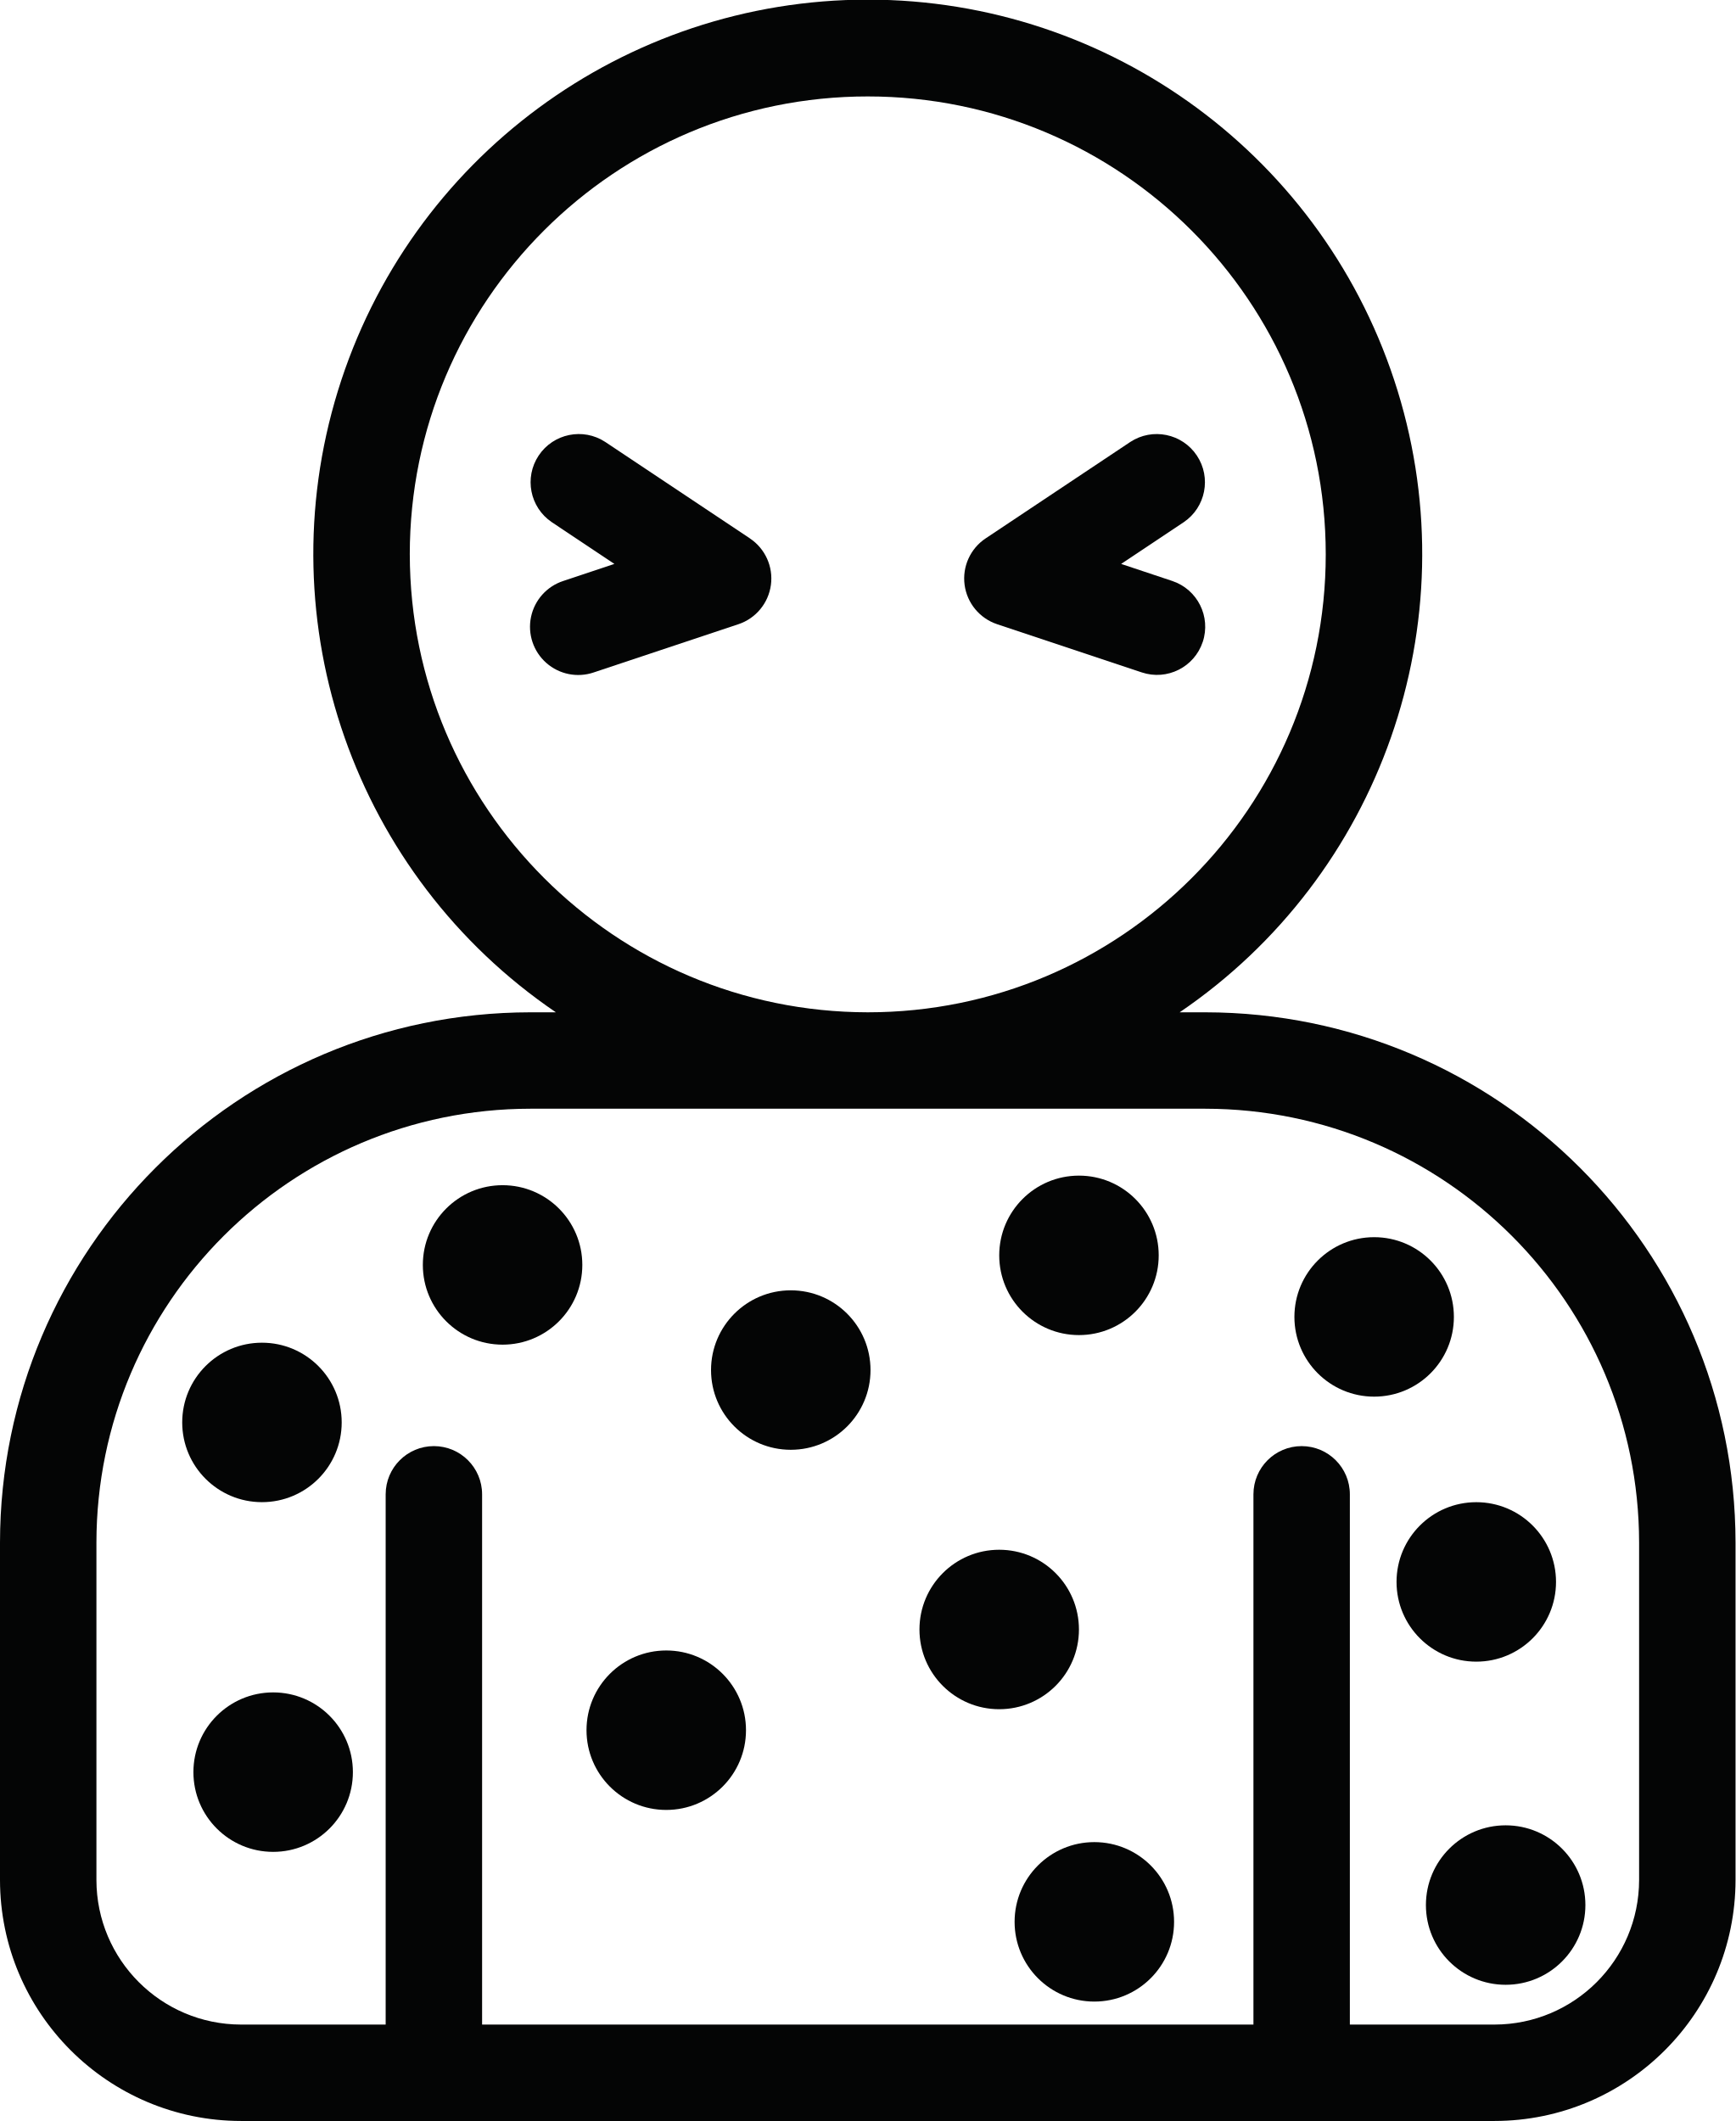
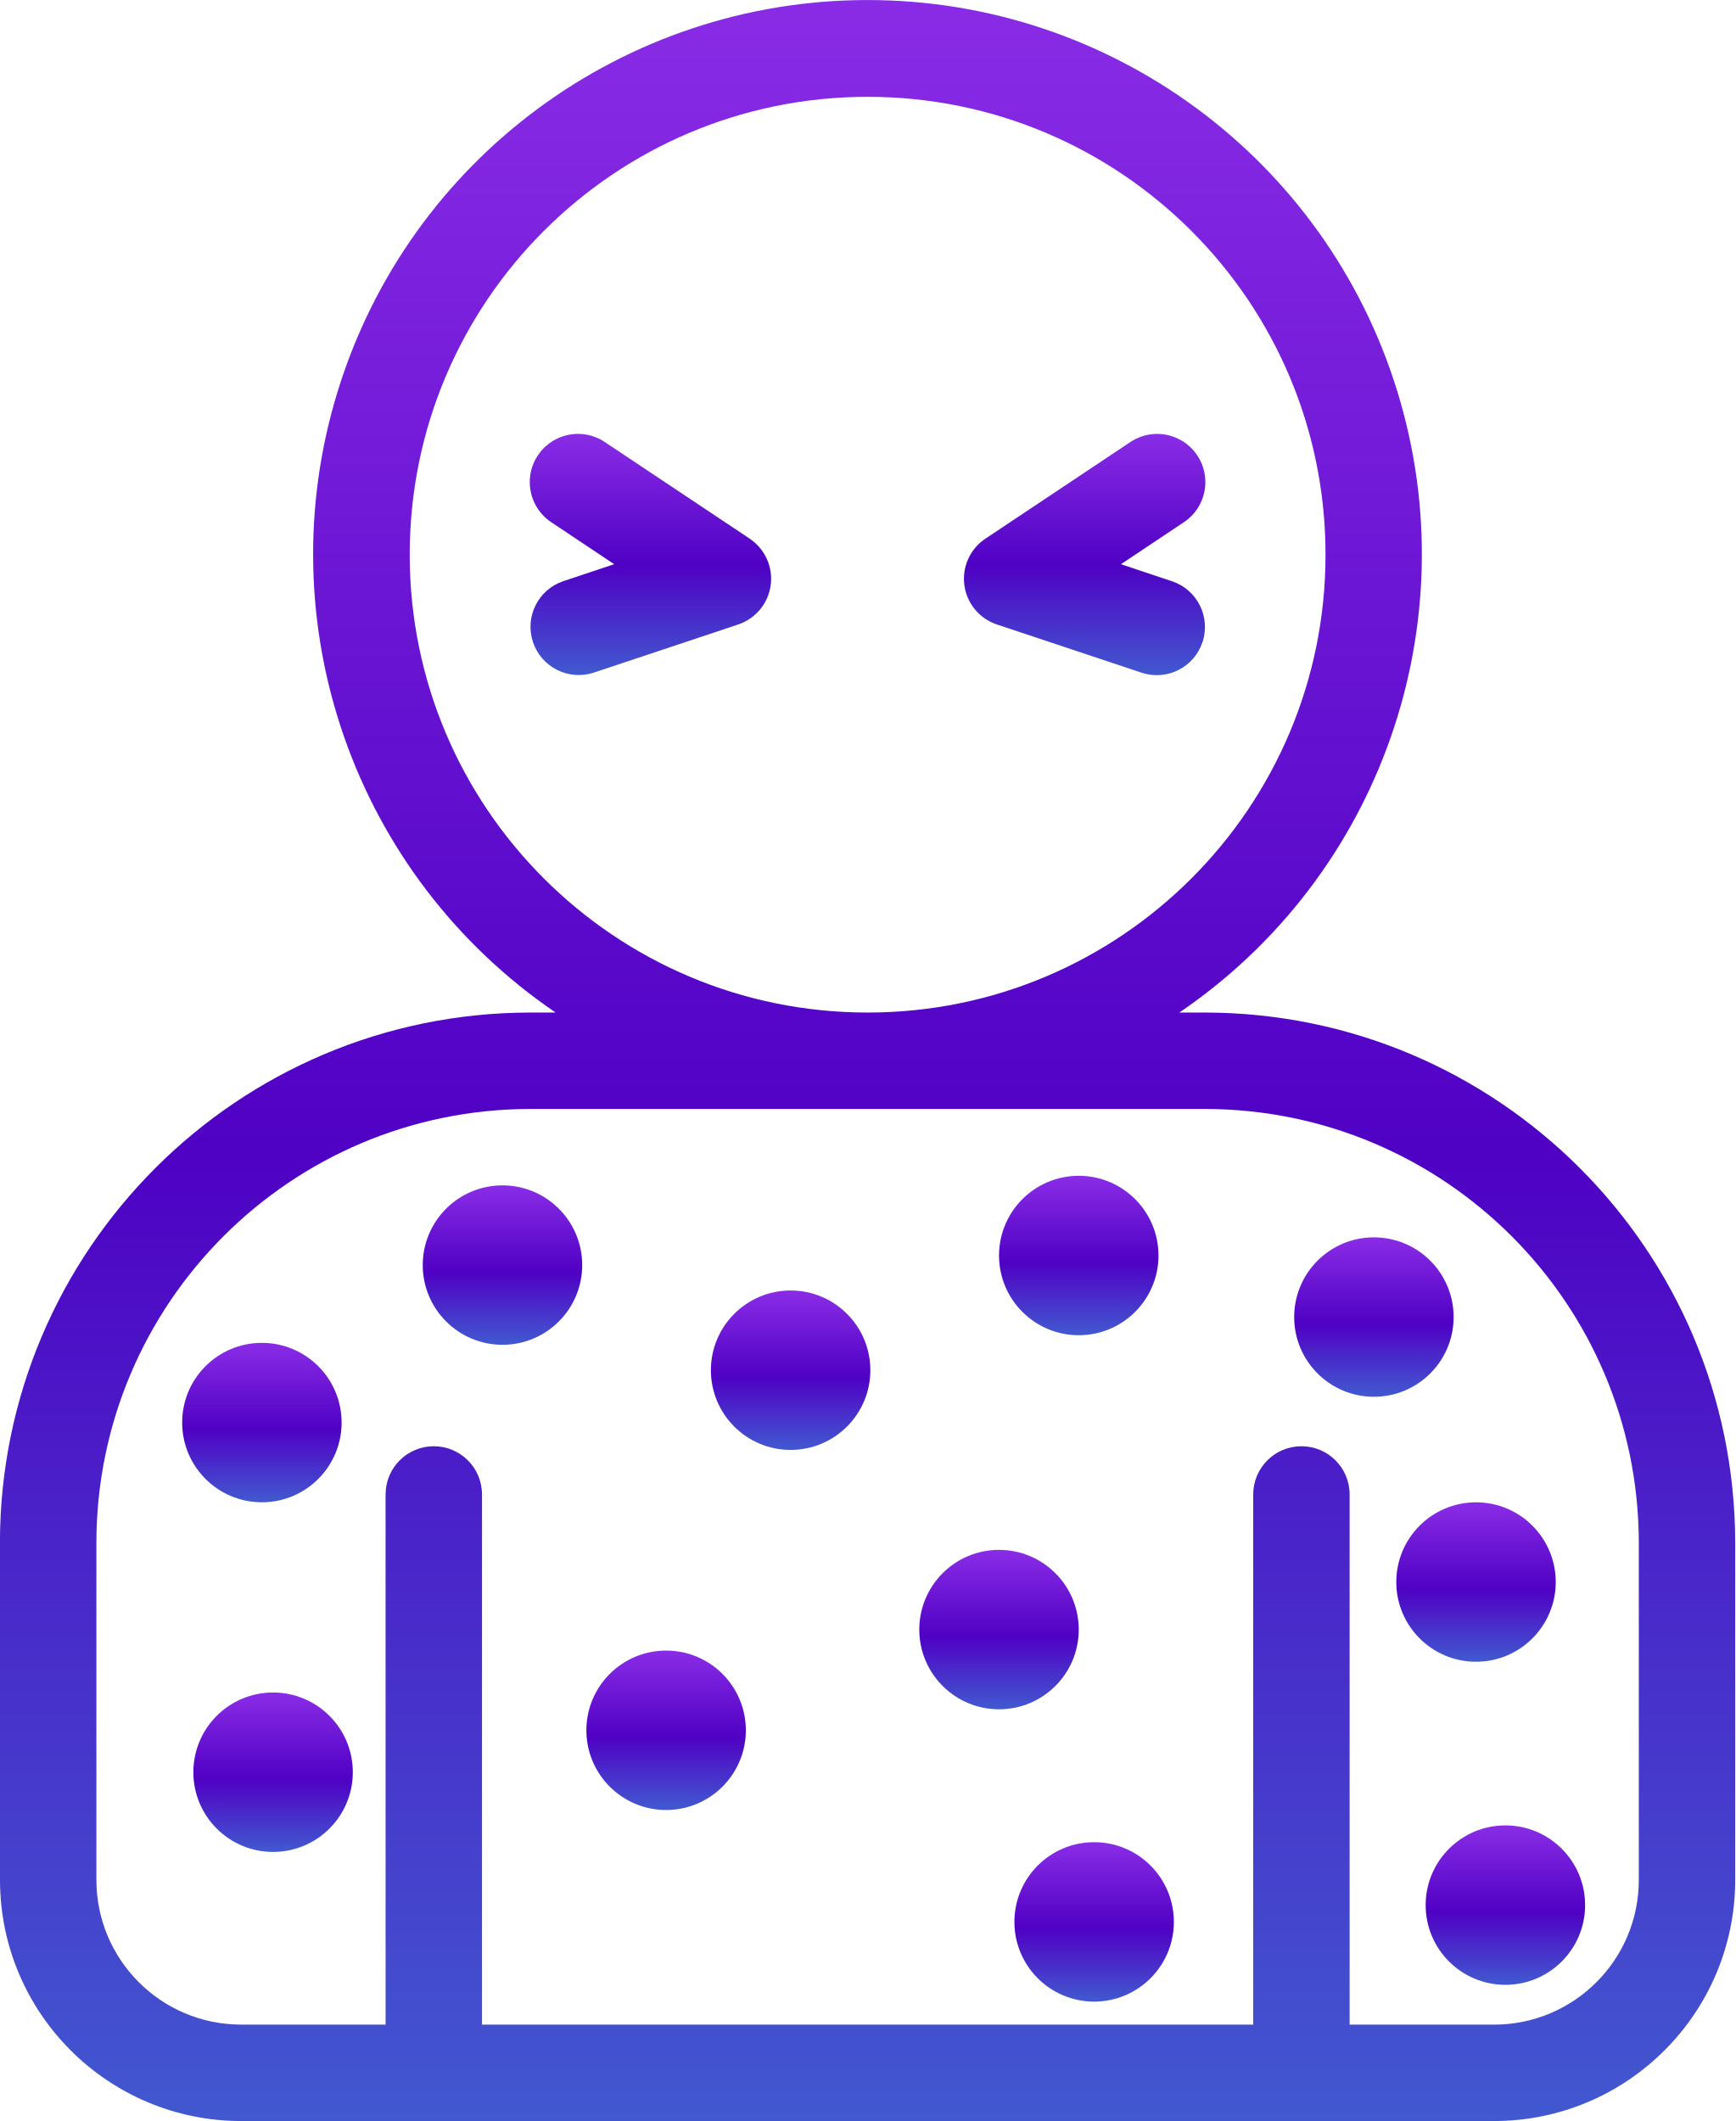
- <svg xmlns="http://www.w3.org/2000/svg" width="153.787" height="187.962" viewBox="0 0 153.787 187.962">
-   <g id="lesões" transform="translate(-1632.181 -182.392)">
-     <g id="lesões-2" data-name="lesões" transform="translate(1632.181 182.392)">
-       <path id="Caminho_62" data-name="Caminho 62" d="M1137.773,33.638a4.273,4.273,0,0,0-2.7-5.4l-4.53-1.511,5.548-3.7a4.272,4.272,0,0,0-4.739-7.109l-12.815,8.544a4.271,4.271,0,0,0,1.017,7.607l12.817,4.272a4.267,4.267,0,0,0,5.4-2.7Z" transform="translate(-1031.197 23.248)" fill="#040505" />
-       <path id="Caminho_63" data-name="Caminho 63" d="M1112.684,24.461l-12.815-8.544a4.272,4.272,0,0,0-4.739,7.109l5.548,3.7-4.53,1.511a4.272,4.272,0,1,0,2.7,8.106l12.817-4.272a4.271,4.271,0,0,0,1.017-7.607Z" transform="translate(-1046.237 23.248)" fill="#040505" />
-       <path id="Caminho_64" data-name="Caminho 64" d="M1064.618,128.49v29.9a21.384,21.384,0,0,0,21.359,21.36h111.068a21.385,21.385,0,0,0,21.36-21.36v-29.9A47.045,47.045,0,0,0,1171.414,81.5h-2.265a49.127,49.127,0,1,0-55.275,0h-2.265A47.044,47.044,0,0,0,1064.618,128.49Zm36.311-87.573A40.582,40.582,0,1,1,1141.512,81.5,40.627,40.627,0,0,1,1100.93,40.917Zm70.484,49.127a38.49,38.49,0,0,1,38.447,38.447v29.9a12.83,12.83,0,0,1-12.815,12.815h-12.815v-46.99a4.272,4.272,0,1,0-8.544,0v46.99h-68.349v-46.99a4.272,4.272,0,0,0-8.545,0v46.99h-12.815a12.83,12.83,0,0,1-12.815-12.815v-29.9a38.49,38.49,0,0,1,38.447-38.447Z" transform="translate(-1064.618 8.21)" fill="#040505" />
-       <ellipse id="Elipse_5" data-name="Elipse 5" cx="7.066" cy="7.066" rx="7.066" ry="7.066" transform="translate(37.468 105.031)" fill="#040505" />
-       <ellipse id="Elipse_6" data-name="Elipse 6" cx="7.066" cy="7.066" rx="7.066" ry="7.066" transform="translate(16.146 118.989)" fill="#040505" />
-       <ellipse id="Elipse_7" data-name="Elipse 7" cx="7.066" cy="7.066" rx="7.066" ry="7.066" transform="translate(17.138 149.98)" fill="#040505" />
-       <ellipse id="Elipse_8" data-name="Elipse 8" cx="7.066" cy="7.066" rx="7.066" ry="7.066" transform="translate(63.005 114.348)" fill="#040505" />
-       <ellipse id="Elipse_9" data-name="Elipse 9" cx="7.066" cy="7.066" rx="7.066" ry="7.066" transform="translate(88.542 104.183)" fill="#040505" />
-       <ellipse id="Elipse_10" data-name="Elipse 10" cx="7.066" cy="7.066" rx="7.066" ry="7.066" transform="translate(114.698 109.638)" fill="#040505" />
-       <ellipse id="Elipse_11" data-name="Elipse 11" cx="7.066" cy="7.066" rx="7.066" ry="7.066" transform="translate(123.748 133.123)" fill="#040505" />
-       <ellipse id="Elipse_12" data-name="Elipse 12" cx="7.066" cy="7.066" rx="7.066" ry="7.066" transform="translate(126.351 161.759)" fill="#040505" />
-       <ellipse id="Elipse_13" data-name="Elipse 13" cx="7.066" cy="7.066" rx="7.066" ry="7.066" transform="translate(81.474 137.338)" fill="#040505" />
-       <ellipse id="Elipse_14" data-name="Elipse 14" cx="7.066" cy="7.066" rx="7.066" ry="7.066" transform="translate(51.971 146.264)" fill="#040505" />
-       <ellipse id="Elipse_15" data-name="Elipse 15" cx="7.066" cy="7.066" rx="7.066" ry="7.066" transform="translate(89.904 163.247)" fill="#040505" />
+ <svg xmlns="http://www.w3.org/2000/svg" width="163.609" height="200" viewBox="0 0 163.609 200">
+   <defs>
+     <linearGradient id="linear-gradient" x1="0.5" x2="0.5" y2="1" gradientUnits="objectBoundingBox">
+       <stop offset="0" stop-color="#8a2ce6" />
+       <stop offset="0.544" stop-color="#4f01c4" />
+       <stop offset="1" stop-color="#4159d0" />
+     </linearGradient>
+   </defs>
+   <g id="lesões" transform="translate(-1736.433 -194.007)">
+     <g id="lesões-2" data-name="lesões" transform="translate(1736.431 194.042)">
+       <path id="Caminho_62" data-name="Caminho 62" d="M1210.441,35.787a4.546,4.546,0,0,0-2.872-5.745l-4.819-1.608,5.9-3.936a4.545,4.545,0,1,0-5.042-7.563l-13.634,9.09a4.544,4.544,0,0,0,1.082,8.093l13.636,4.545a4.54,4.54,0,0,0,5.745-2.872Z" transform="translate(-1097.061 24.733)" fill="url(#linear-gradient)" />
+       <path id="Caminho_63" data-name="Caminho 63" d="M1183.748,26.023l-13.633-9.09a4.545,4.545,0,1,0-5.042,7.563l5.9,3.936-4.819,1.608a4.545,4.545,0,0,0,2.872,8.624l13.636-4.545a4.544,4.544,0,0,0,1.082-8.093Z" transform="translate(-1113.062 24.733)" fill="url(#linear-gradient)" />
+       <path id="Caminho_64" data-name="Caminho 64" d="M1132.619,136.7v31.81a22.75,22.75,0,0,0,22.723,22.724H1273.5a22.751,22.751,0,0,0,22.724-22.724V136.7a50.05,50.05,0,0,0-50-49.991h-2.41a52.265,52.265,0,1,0-58.806,0h-2.41a50.049,50.049,0,0,0-49.986,49.991Zm38.63-93.166a43.174,43.174,0,1,1,43.173,43.175,43.174,43.174,0,0,1-43.173-43.175ZM1246.235,95.8a40.948,40.948,0,0,1,40.9,40.9v31.81a13.649,13.649,0,0,1-13.633,13.634h-13.633V132.15a4.545,4.545,0,1,0-9.09,0v49.991h-72.714V132.15a4.545,4.545,0,1,0-9.091,0v49.991h-13.633a13.649,13.649,0,0,1-13.634-13.634V136.7a40.948,40.948,0,0,1,40.9-40.9Z" transform="translate(-1132.617 8.734)" fill="url(#linear-gradient)" />
+       <circle id="Elipse_5" data-name="Elipse 5" cx="7.517" cy="7.517" r="7.517" transform="translate(39.861 111.739)" fill="url(#linear-gradient)" />
+       <circle id="Elipse_6" data-name="Elipse 6" cx="7.517" cy="7.517" r="7.517" transform="translate(17.177 126.589)" fill="url(#linear-gradient)" />
+       <circle id="Elipse_7" data-name="Elipse 7" cx="7.517" cy="7.517" r="7.517" transform="translate(18.233 159.559)" fill="url(#linear-gradient)" />
+       <circle id="Elipse_8" data-name="Elipse 8" cx="7.517" cy="7.517" r="7.517" transform="translate(67.029 121.652)" fill="url(#linear-gradient)" />
+       <circle id="Elipse_9" data-name="Elipse 9" cx="7.517" cy="7.517" r="7.517" transform="translate(94.197 110.837)" fill="url(#linear-gradient)" />
+       <circle id="Elipse_10" data-name="Elipse 10" cx="7.517" cy="7.517" r="7.517" transform="translate(122.024 116.641)" fill="url(#linear-gradient)" />
+       <circle id="Elipse_11" data-name="Elipse 11" cx="7.517" cy="7.517" r="7.517" transform="translate(131.652 141.626)" fill="url(#linear-gradient)" />
+       <circle id="Elipse_12" data-name="Elipse 12" cx="7.517" cy="7.517" r="7.517" transform="translate(134.421 172.091)" fill="url(#linear-gradient)" />
+       <circle id="Elipse_13" data-name="Elipse 13" cx="7.517" cy="7.517" r="7.517" transform="translate(86.678 146.11)" fill="url(#linear-gradient)" />
+       <circle id="Elipse_14" data-name="Elipse 14" cx="7.517" cy="7.517" r="7.517" transform="translate(55.29 155.606)" fill="url(#linear-gradient)" />
+       <circle id="Elipse_15" data-name="Elipse 15" cx="7.517" cy="7.517" r="7.517" transform="translate(95.646 173.674)" fill="url(#linear-gradient)" />
    </g>
  </g>
</svg>
